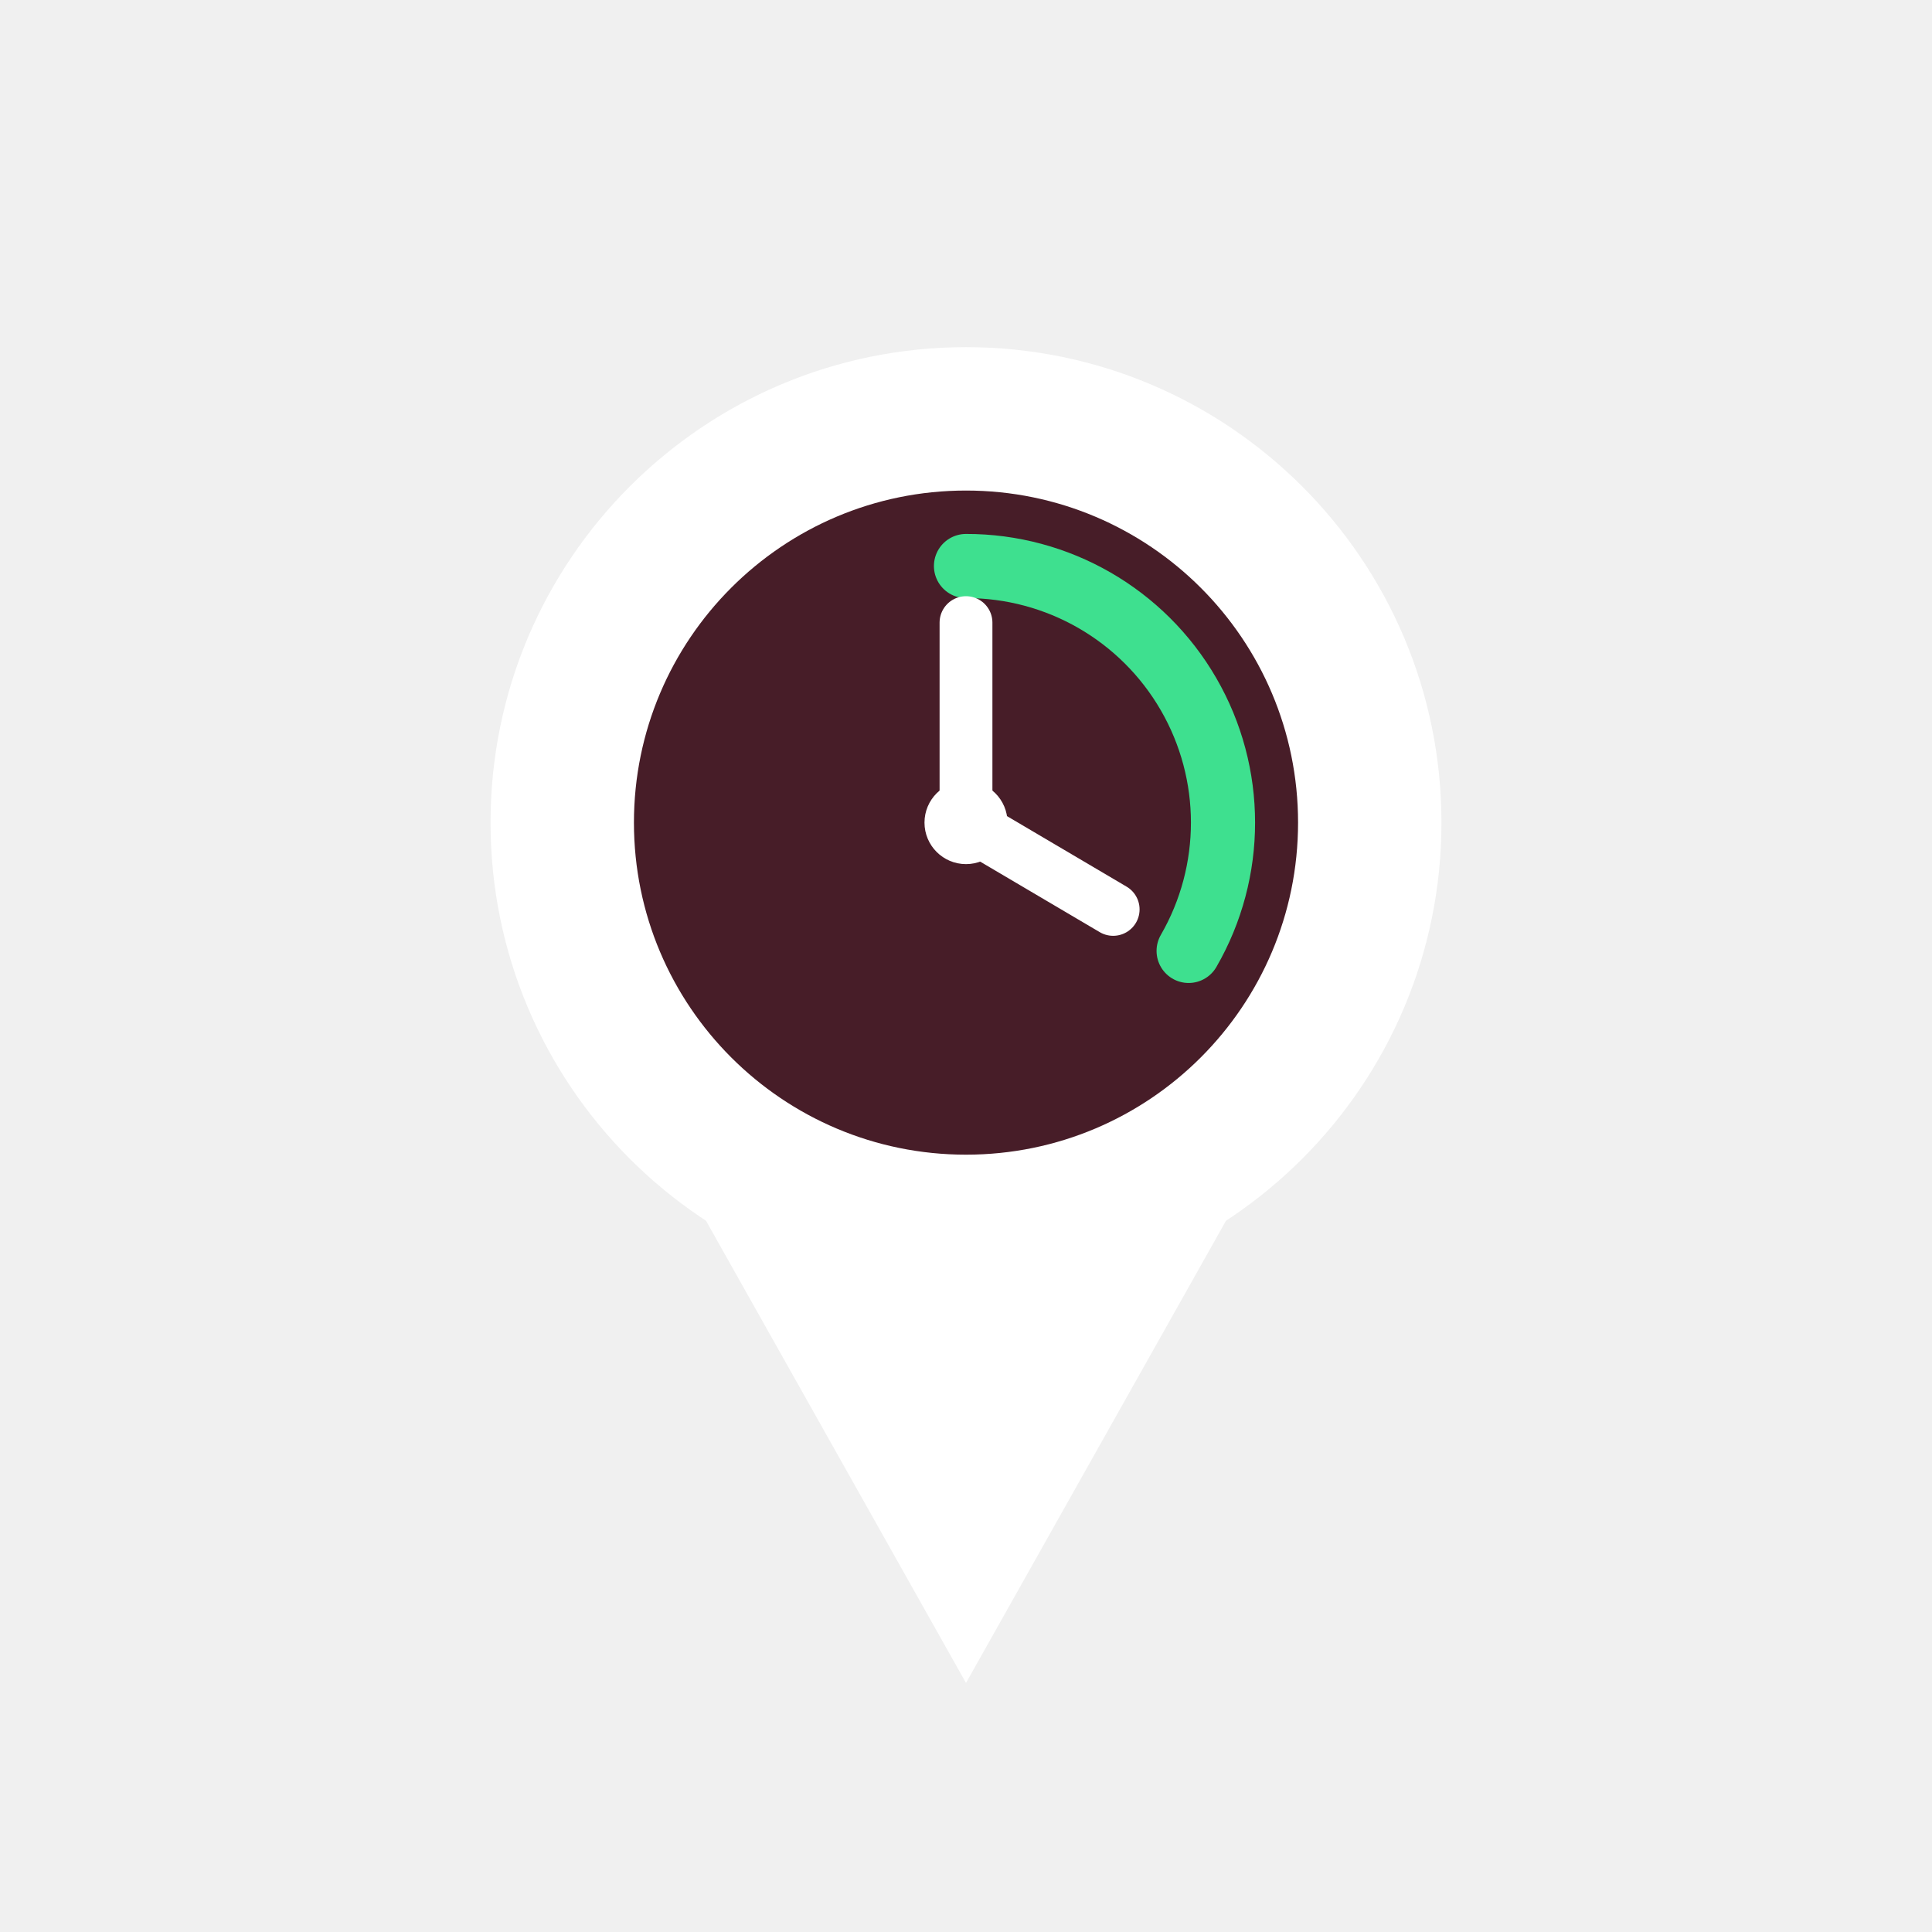
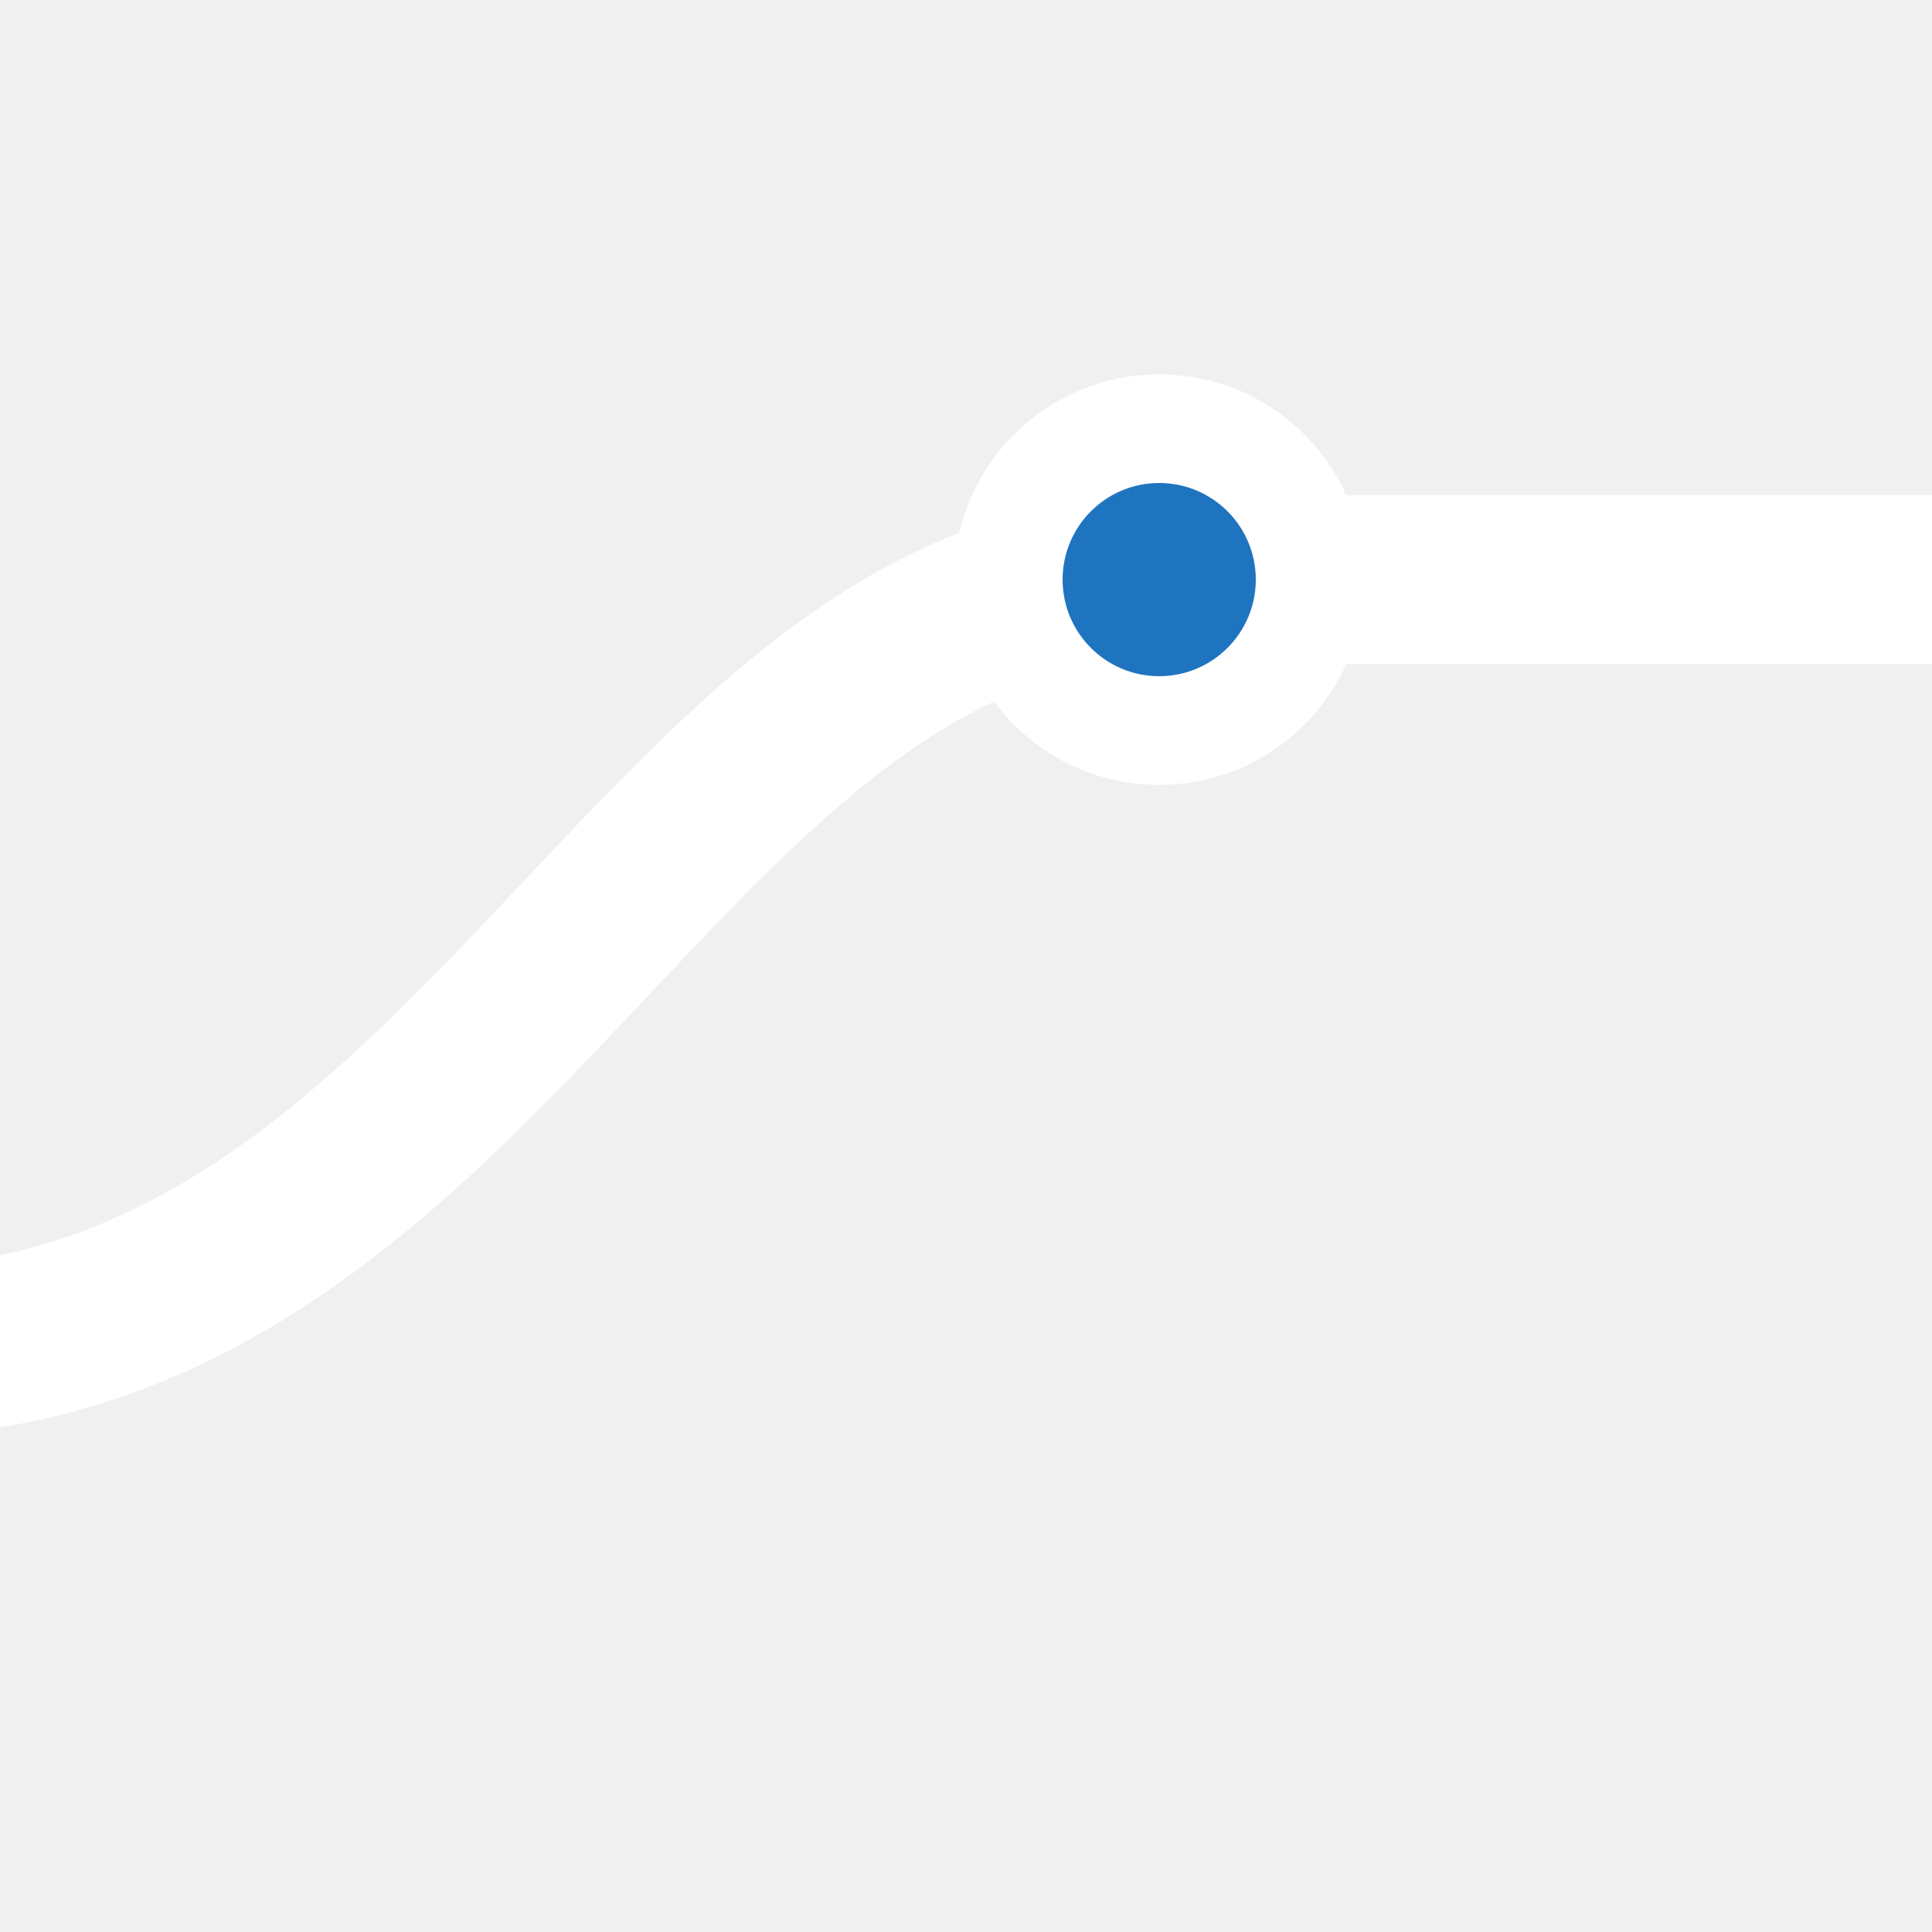
- <svg xmlns="http://www.w3.org/2000/svg" width="1024" height="1024" viewBox="0 0 1024 1024">
-   <polygon points="368,636 656,636 512,892" fill="#FFFFFF" />
-   <circle cx="512" cy="436" r="252" fill="#FFFFFF" />
-   <circle cx="512" cy="436" r="176" fill="#471D28" />
-   <path d="M 512 300 A 136 136 0 0 1 630 504" fill="none" stroke="#3EE08F" stroke-width="34" stroke-linecap="round" />
-   <path d="M 512 436 L 512 330" fill="none" stroke="#FFFFFF" stroke-width="28" stroke-linecap="round" />
-   <path d="M 512 436 L 590 482" fill="none" stroke="#FFFFFF" stroke-width="28" stroke-linecap="round" />
-   <circle cx="512" cy="436" r="22" fill="#FFFFFF" />
+ <svg xmlns="http://www.w3.org/2000/svg" width="1024" height="1024" viewBox="0 0 160 160">
+   <path d="M-10 112 C 40 112, 55 48, 96 48 L 175 48" fill="none" stroke="#FFFFFF" stroke-width="14" stroke-linecap="round" />
+   <circle cx="96" cy="48" r="17" fill="#FFFFFF" />
+   <circle cx="96" cy="48" r="8" fill="#1F74C0" />
</svg>
